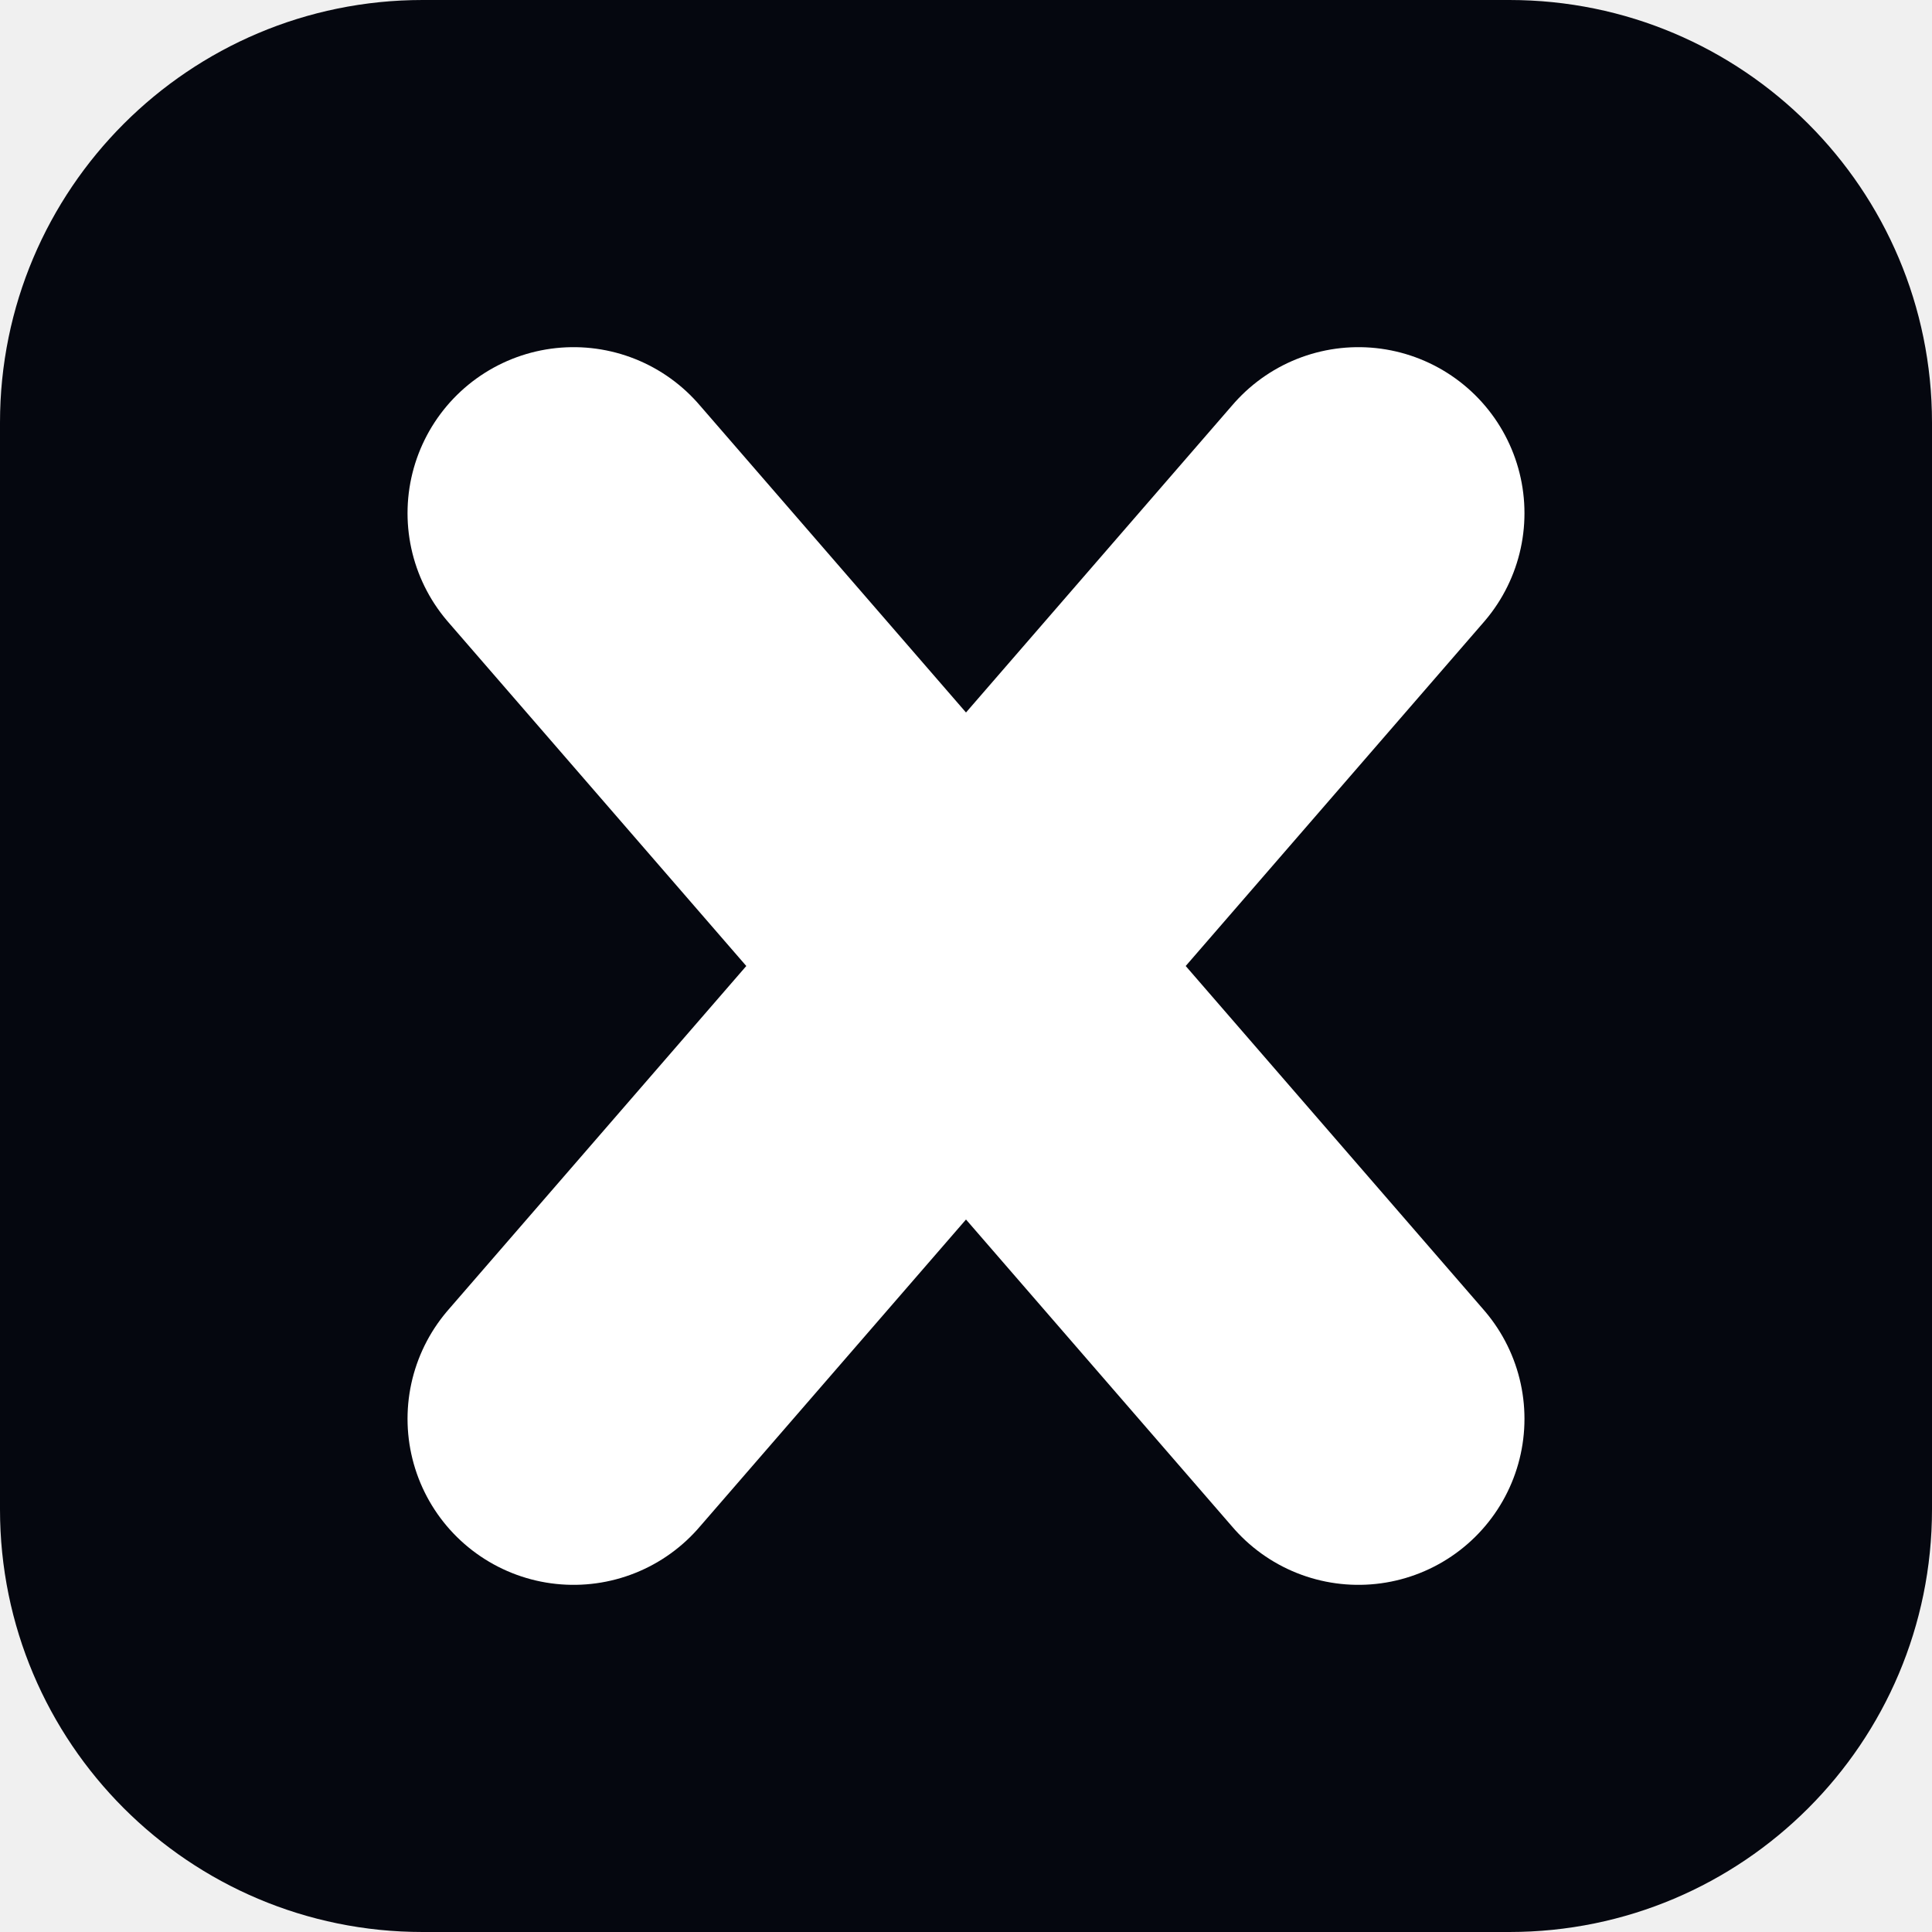
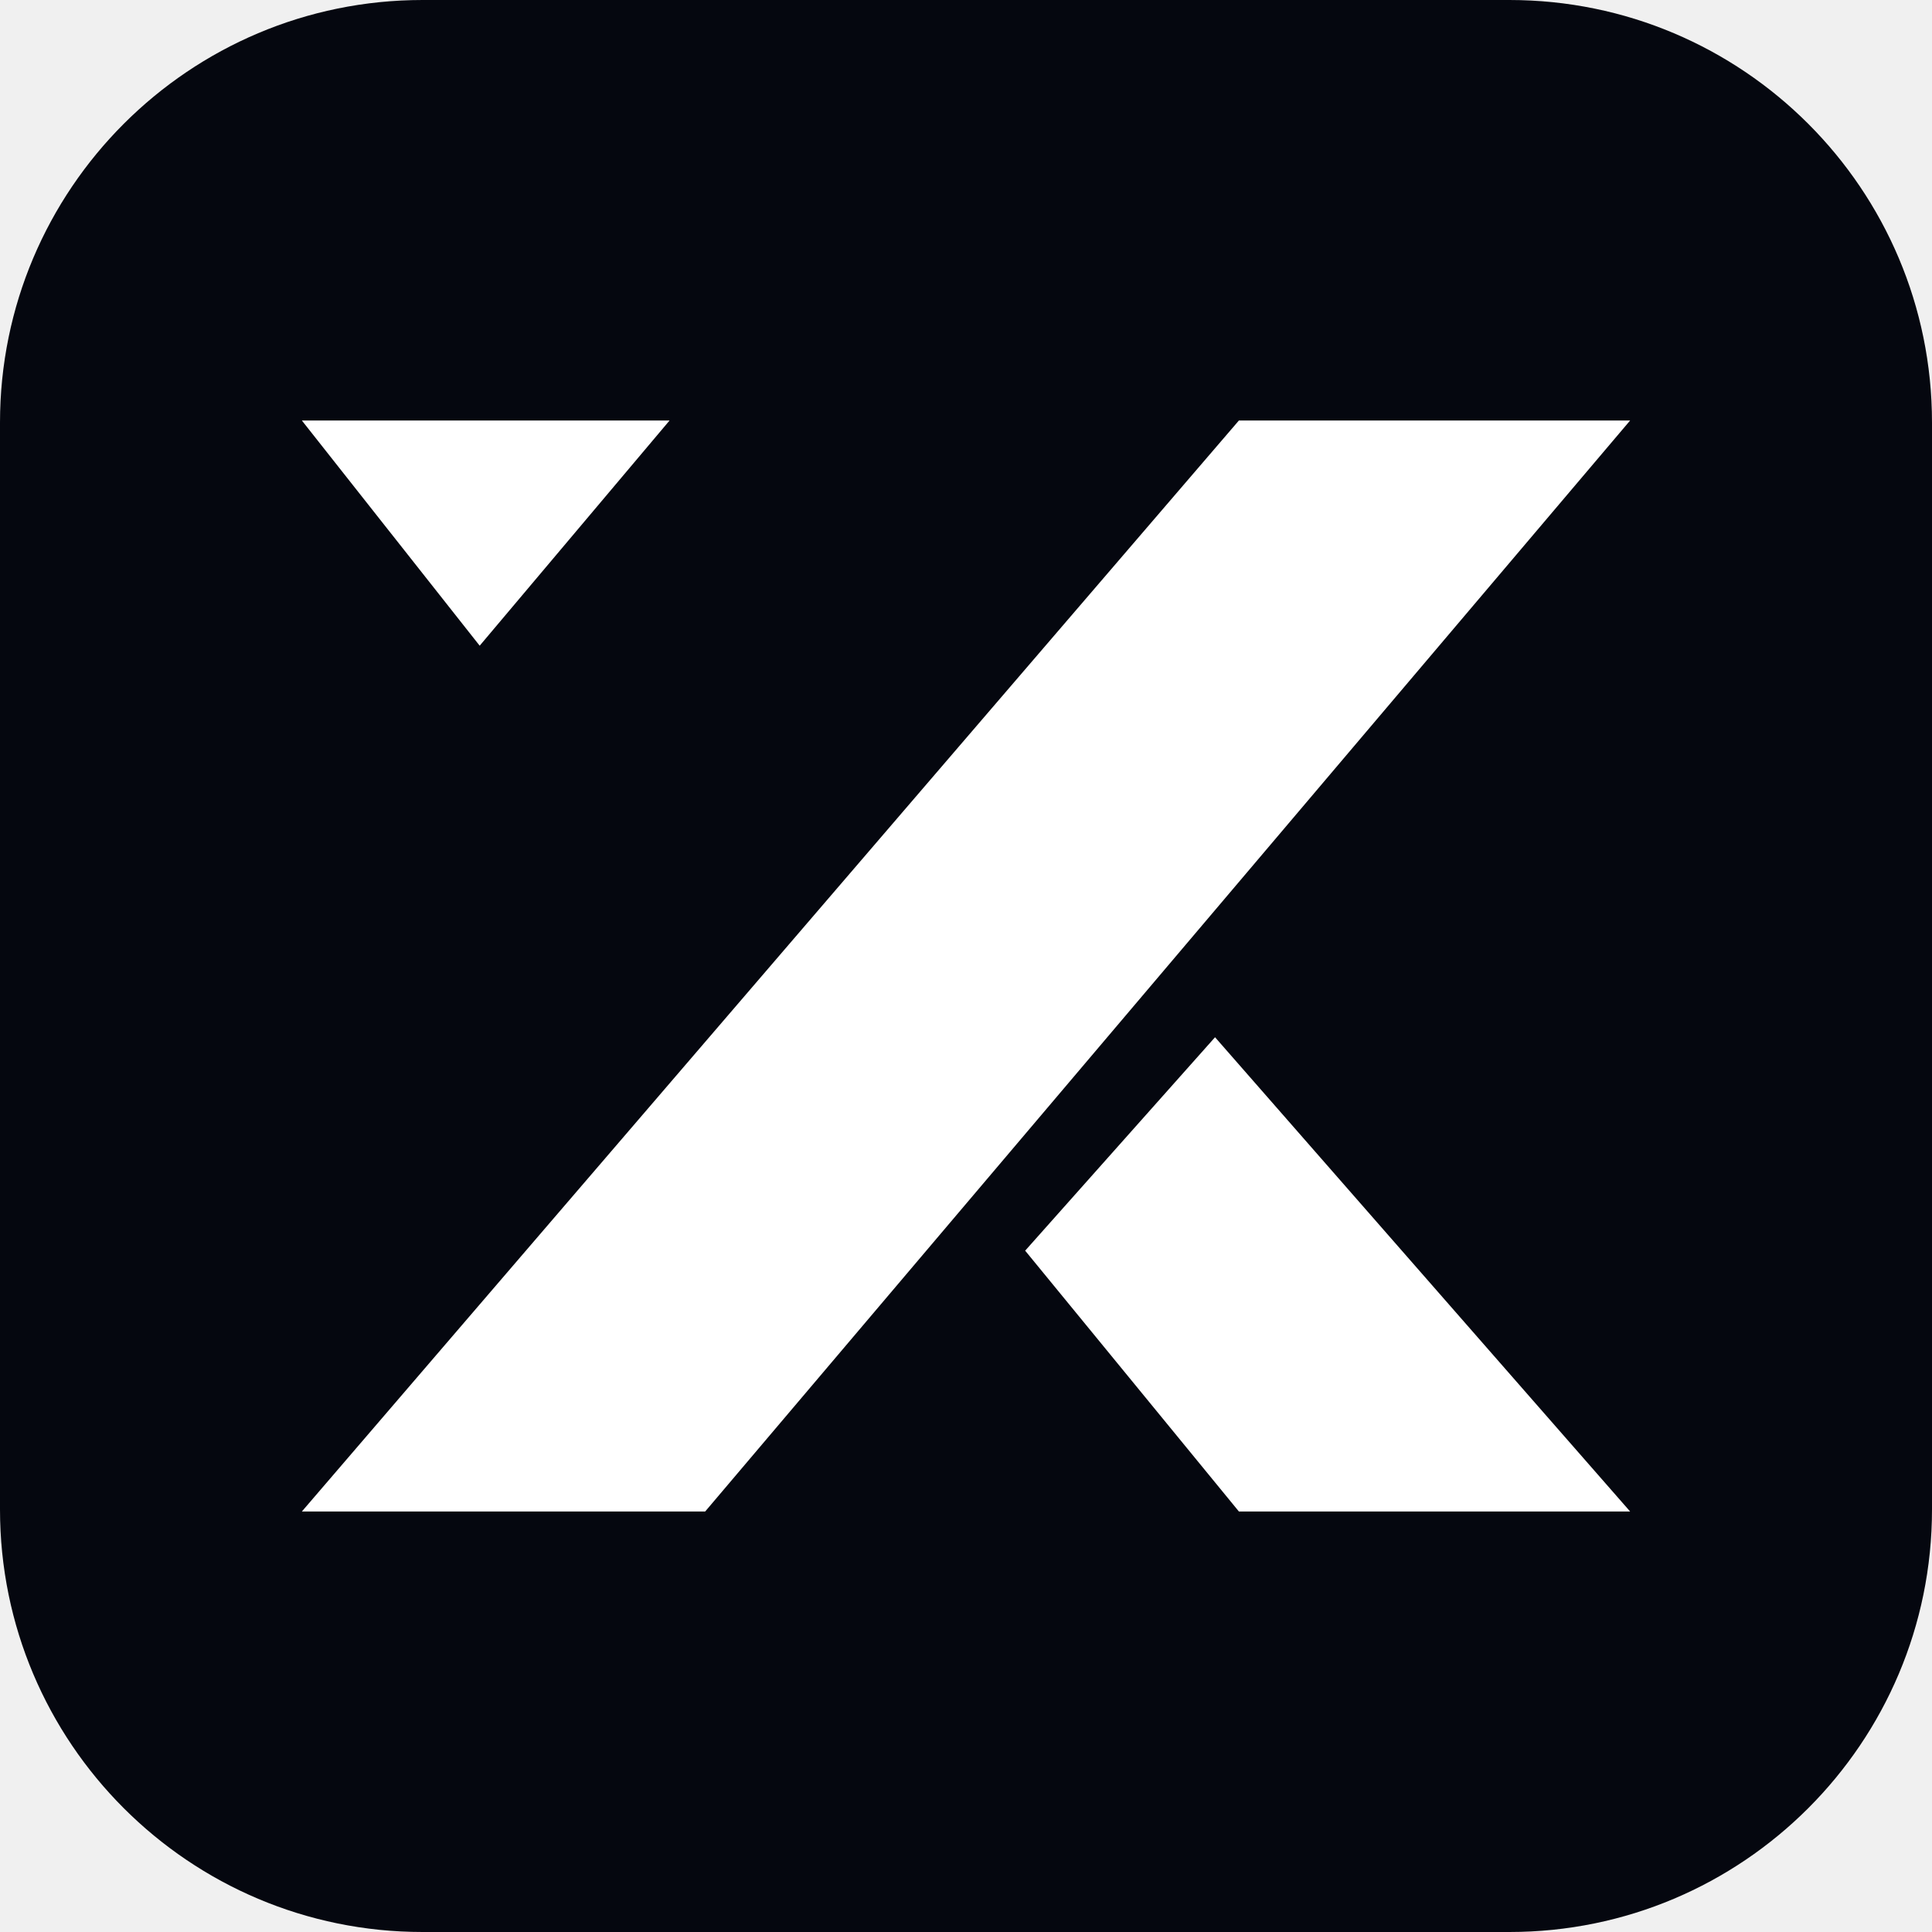
<svg xmlns="http://www.w3.org/2000/svg" viewBox="0 0 64 64">
  <rect width="64" height="64" rx="14" fill="#05070f" />
-   <path d="M19 17 L45 47 M45 17 L19 47" stroke="#fff" stroke-width="11" stroke-linecap="round" />
+   <g fill="#fff">
+     <polygon points="33.96,41.43 41.04,50.07 54.00,50.07 40.25,34.36" />
+     <polygon points="54.00,13.93 41.04,13.93 10.00,50.07 23.36,50.07" />
+     <polygon points="10.00,13.93 15.89,21.39 22.18,13.93" />
+   </g>
</svg>
